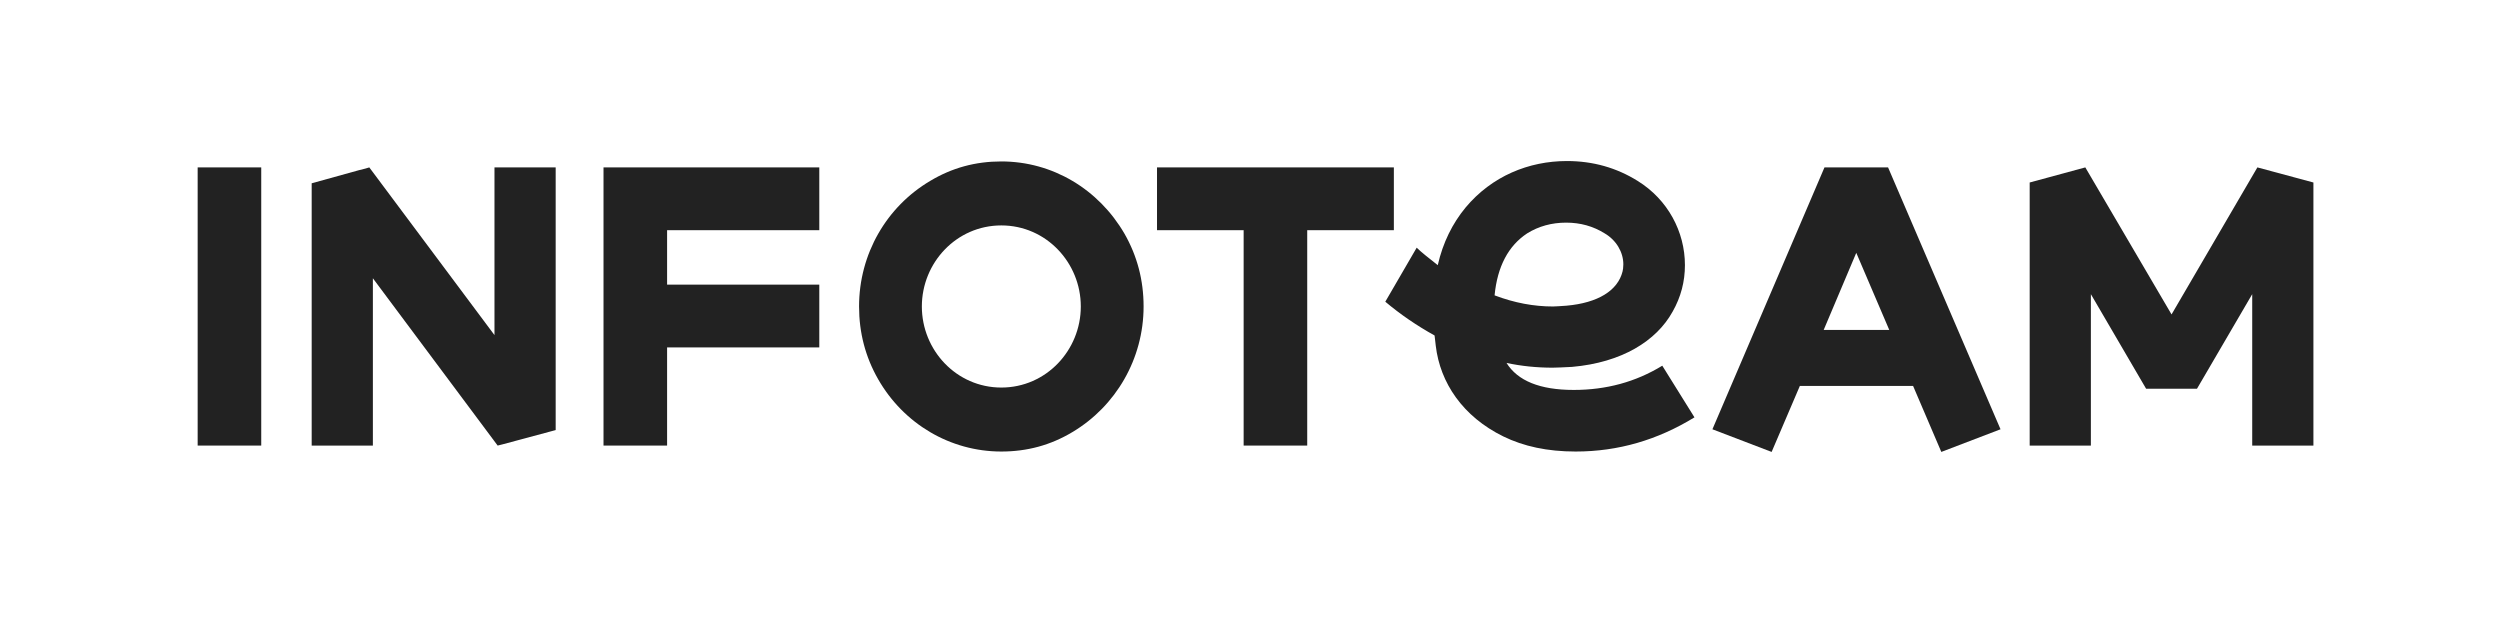
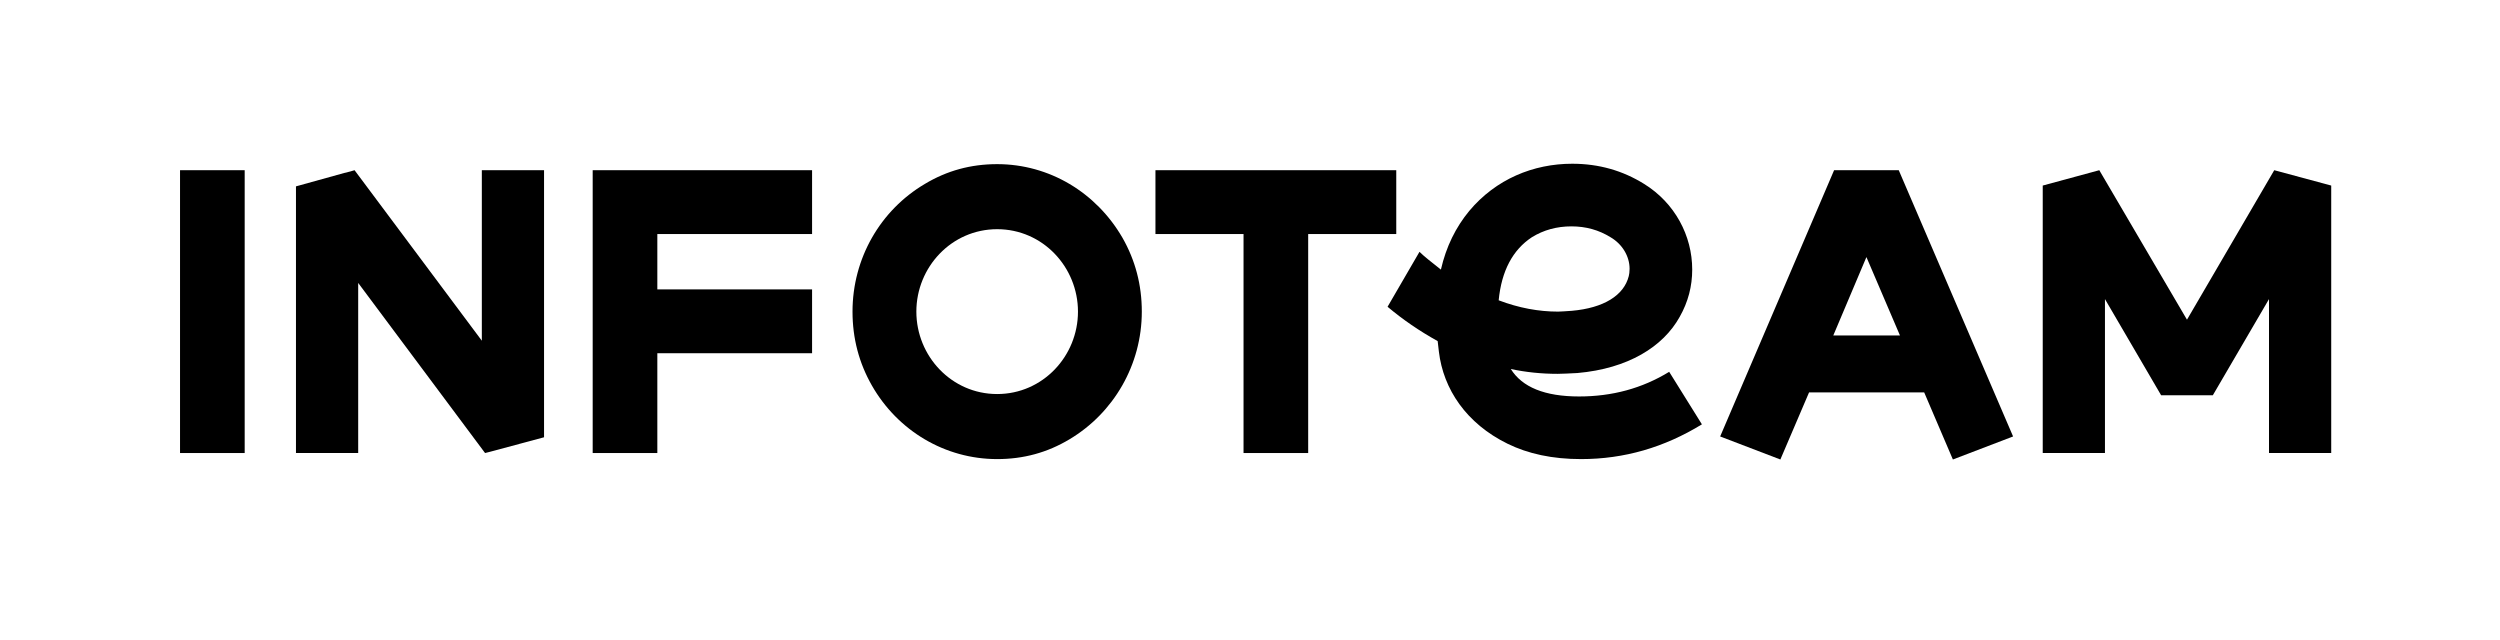
- <svg xmlns="http://www.w3.org/2000/svg" width="298" height="75" viewBox="0 0 298 76" fill="none">
-   <path d="M21.888 53.82V20.22H29.568V53.82H21.888Z" fill="#222222" />
-   <path d="M35.661 22.14L41.373 20.556L42.141 20.364L42.621 20.22L57.741 40.476V20.22H65.133V51.948L58.701 53.676L58.125 53.82L43.053 33.612V53.82H35.661V22.14Z" fill="#222222" />
-   <path d="M70.911 53.82V20.22H96.975V27.804H78.591V34.38H96.975V41.964H78.591V53.82H70.911Z" fill="#222222" />
-   <path d="M118.963 27.228C113.539 27.228 109.363 31.74 109.363 37.02C109.363 42.3 113.539 46.812 118.963 46.812C124.387 46.812 128.563 42.3 128.563 37.02C128.563 31.74 124.387 27.228 118.963 27.228ZM101.779 37.02C101.779 30.684 105.091 24.972 110.371 21.852C113.011 20.268 115.843 19.5 118.963 19.5C125.155 19.5 130.723 22.86 133.843 28.236C135.379 30.924 136.147 33.852 136.147 37.02C136.147 43.356 132.787 49.068 127.555 52.188C124.915 53.772 122.083 54.54 118.963 54.54C112.771 54.54 107.155 51.18 104.083 45.804C102.547 43.116 101.779 40.188 101.779 37.02Z" fill="#222222" />
-   <path d="M166.376 20.22V27.804H155.912V53.82H148.232V27.804H137.768V20.22H166.376Z" fill="#222222" />
-   <path d="M165.343 36.444L169.135 29.916C169.663 30.444 170.527 31.116 171.679 32.028C172.303 29.292 173.455 26.988 175.039 25.068C178.207 21.276 182.671 19.452 187.279 19.452C190.447 19.452 193.279 20.268 195.823 21.852C199.471 24.108 201.535 27.996 201.535 32.028C201.535 33.996 201.055 35.868 200.047 37.644C198.079 41.196 193.903 43.788 187.903 44.316C186.895 44.364 186.079 44.412 185.551 44.412C183.631 44.412 181.759 44.22 179.983 43.836C181.327 45.996 184.015 47.1 188.095 47.1C192.031 47.1 195.583 46.14 198.799 44.172L202.687 50.412C198.223 53.148 193.471 54.54 188.335 54.54C184.927 54.54 182.047 53.916 179.599 52.716C174.703 50.316 171.967 46.236 171.439 41.772L171.295 40.524C169.135 39.324 167.167 37.98 165.343 36.444ZM178.543 35.676C180.943 36.588 183.295 37.02 185.599 37.02C185.935 37.02 186.463 36.972 187.231 36.924C191.023 36.588 193.423 35.1 193.999 32.796C194.047 32.604 194.095 32.316 194.095 31.932C194.095 30.444 193.231 29.004 191.839 28.188C190.447 27.324 188.911 26.892 187.183 26.892C185.455 26.892 183.871 27.324 182.479 28.188C180.223 29.676 178.879 32.172 178.543 35.676Z" fill="#222222" />
-   <path d="M204.855 51.852L218.391 20.22H226.071L239.655 51.852L232.503 54.588L229.095 46.62H215.415L212.007 54.588L204.855 51.852ZM218.295 39.852H226.215L222.231 30.54L218.295 39.852Z" fill="#222222" />
-   <path d="M257.241 46.956L250.569 35.532V53.82H243.177V22.044L249.897 20.22L260.313 37.98L270.681 20.22L277.449 22.044V53.82H270.057V35.532L263.385 46.956H257.241Z" fill="#222222" />
+ <svg xmlns="http://www.w3.org/2000/svg" width="297" height="76" viewBox="0 0 297 76" fill="none">
+   <path d="M21.388 53.82V20.22H29.068V53.82H21.388Z" fill="currentColor" stroke="none" />
+   <path d="M35.161 22.14L40.873 20.556L41.641 20.364L42.121 20.22L57.241 40.476V20.22H64.633V51.948L58.201 53.676L57.625 53.82L42.553 33.612V53.82H35.161V22.14Z" fill="currentColor" stroke="none" />
+   <path d="M70.411 53.82V20.22H96.475V27.804H78.091V34.38H96.475V41.964H78.091V53.82H70.411Z" fill="currentColor" stroke="none" />
+   <path d="M118.463 27.228C113.039 27.228 108.863 31.74 108.863 37.02C108.863 42.3 113.039 46.812 118.463 46.812C123.887 46.812 128.063 42.3 128.063 37.02C128.063 31.74 123.887 27.228 118.463 27.228ZM101.279 37.02C101.279 30.684 104.591 24.972 109.871 21.852C112.511 20.268 115.343 19.5 118.463 19.5C124.655 19.5 130.223 22.86 133.343 28.236C134.879 30.924 135.647 33.852 135.647 37.02C135.647 43.356 132.287 49.068 127.055 52.188C124.415 53.772 121.583 54.54 118.463 54.54C112.271 54.54 106.655 51.18 103.583 45.804C102.047 43.116 101.279 40.188 101.279 37.02Z" fill="currentColor" stroke="none" />
+   <path d="M165.876 20.22V27.804H155.412V53.82H147.732V27.804H137.268V20.22H165.876Z" fill="currentColor" stroke="none" />
+   <path d="M164.843 36.444L168.635 29.916C169.163 30.444 170.027 31.116 171.179 32.028C171.803 29.292 172.955 26.988 174.539 25.068C177.707 21.276 182.171 19.452 186.779 19.452C189.947 19.452 192.779 20.268 195.323 21.852C198.971 24.108 201.035 27.996 201.035 32.028C201.035 33.996 200.555 35.868 199.547 37.644C197.579 41.196 193.403 43.788 187.403 44.316C186.395 44.364 185.579 44.412 185.051 44.412C183.131 44.412 181.259 44.22 179.483 43.836C180.827 45.996 183.515 47.1 187.595 47.1C191.531 47.1 195.083 46.14 198.299 44.172L202.187 50.412C197.723 53.148 192.971 54.54 187.835 54.54C184.427 54.54 181.547 53.916 179.099 52.716C174.203 50.316 171.467 46.236 170.939 41.772L170.795 40.524C168.635 39.324 166.667 37.98 164.843 36.444ZM178.043 35.676C180.443 36.588 182.795 37.02 185.099 37.02C185.435 37.02 185.963 36.972 186.731 36.924C190.523 36.588 192.923 35.1 193.499 32.796C193.547 32.604 193.595 32.316 193.595 31.932C193.595 30.444 192.731 29.004 191.339 28.188C189.947 27.324 188.411 26.892 186.683 26.892C184.955 26.892 183.371 27.324 181.979 28.188C179.723 29.676 178.379 32.172 178.043 35.676Z" fill="currentColor" stroke="none" />
+   <path d="M204.355 51.852L217.891 20.22H225.571L239.155 51.852L232.003 54.588L228.595 46.62H214.915L211.507 54.588L204.355 51.852ZM217.795 39.852H225.715L221.731 30.54L217.795 39.852Z" fill="currentColor" stroke="none" />
+   <path d="M256.741 46.956L250.069 35.532V53.82H242.677V22.044L249.397 20.22L259.813 37.98L270.181 20.22L276.949 22.044V53.82H269.557V35.532L262.885 46.956H256.741Z" fill="currentColor" stroke="none" />
</svg>
